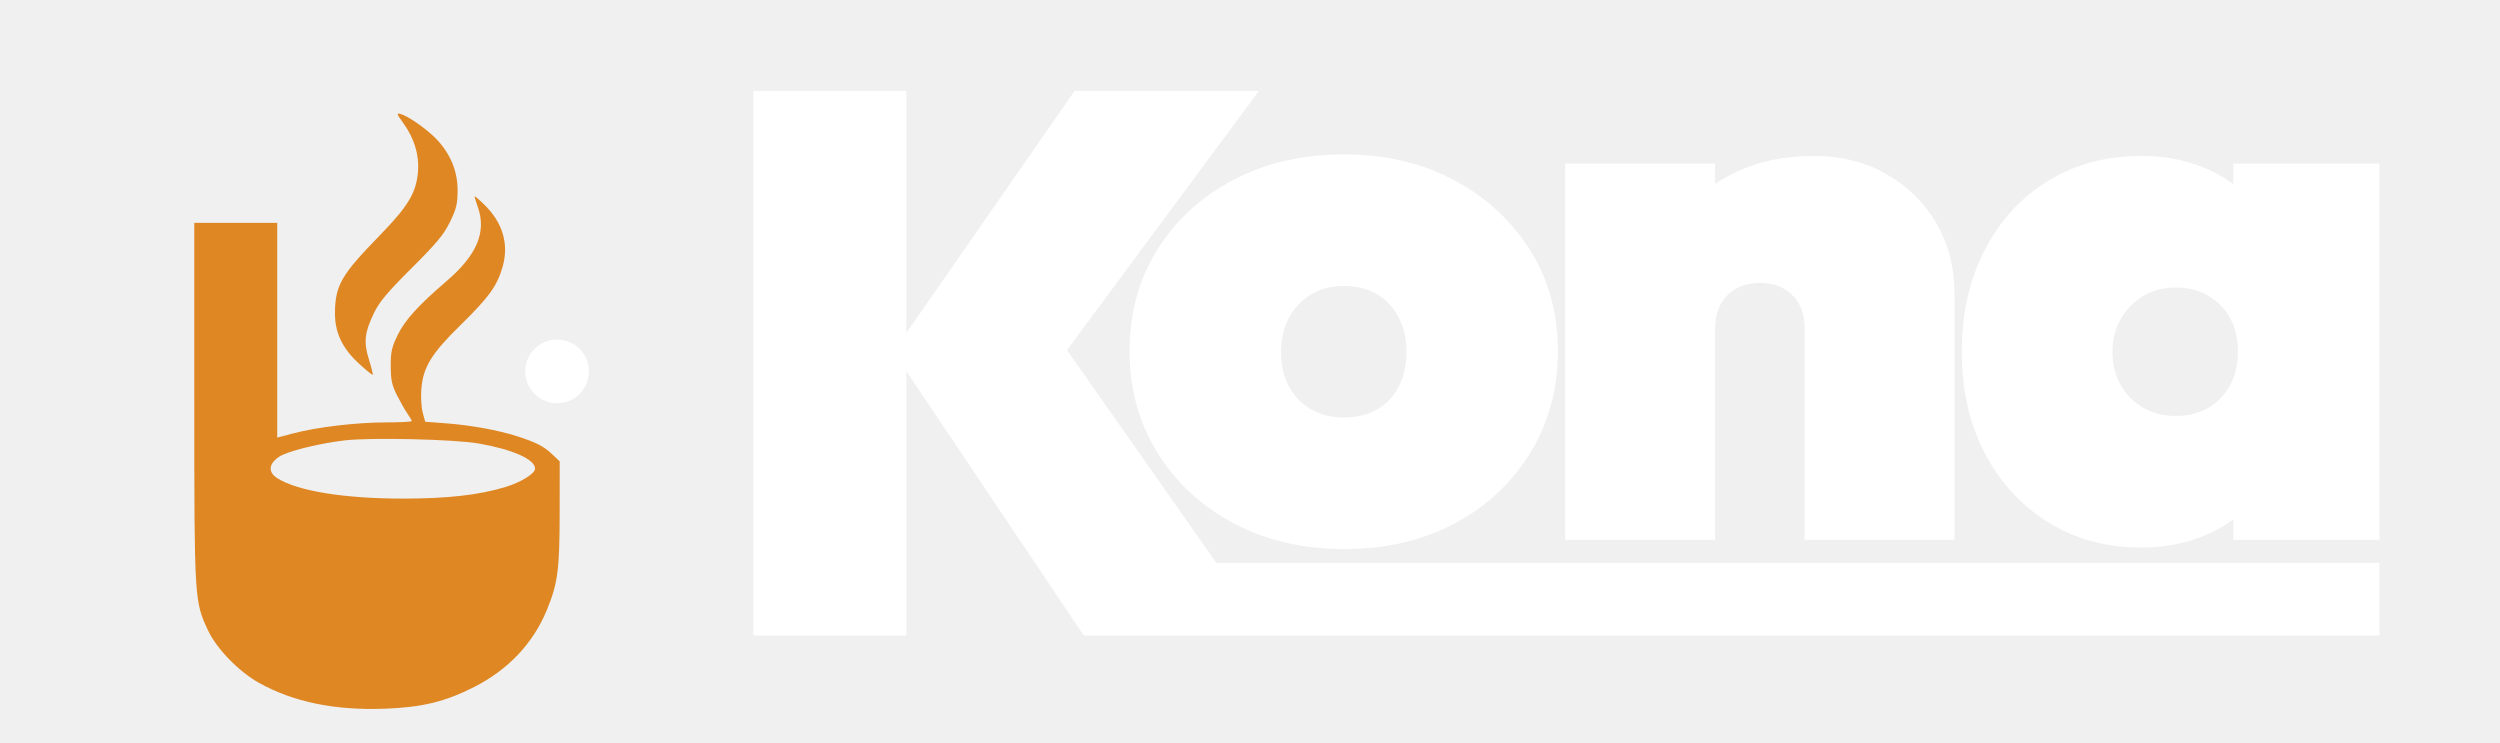
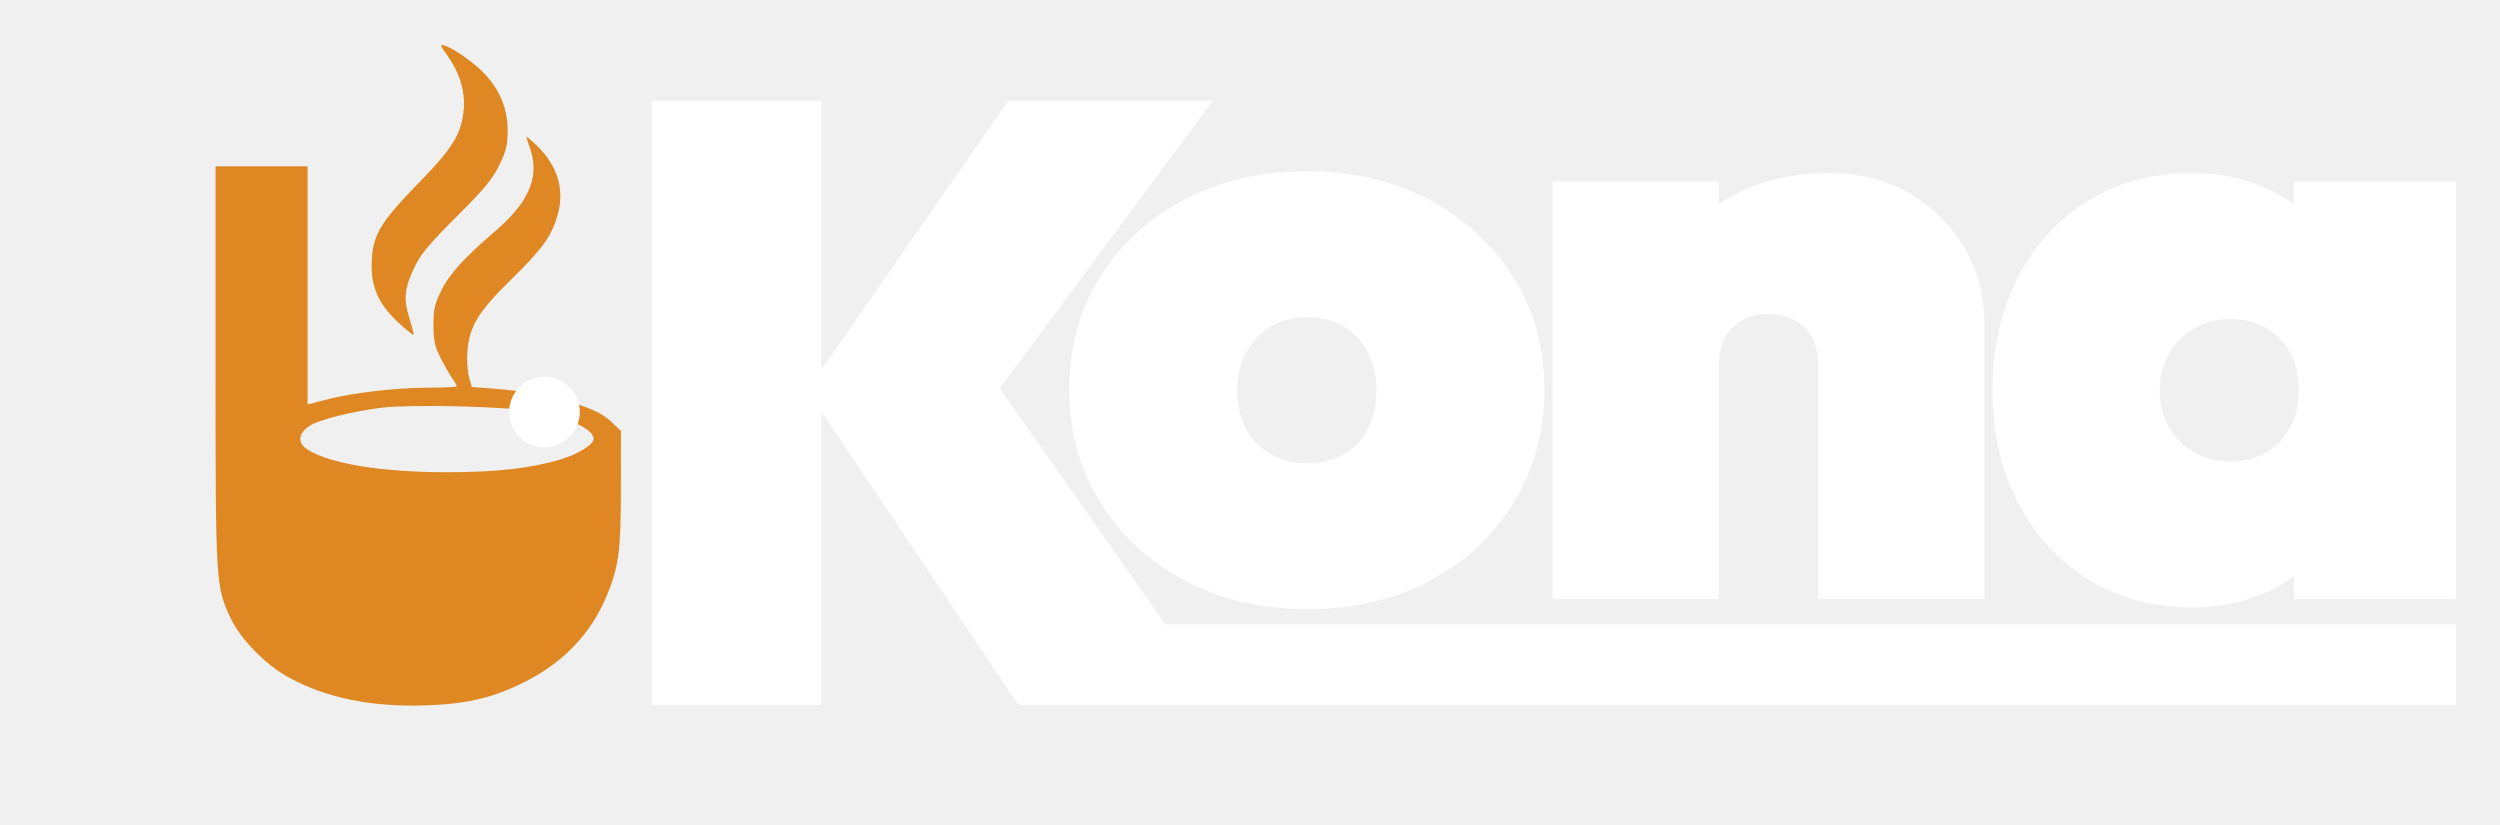
- <svg xmlns="http://www.w3.org/2000/svg" viewBox="0 0 188.48 56.00" fill="none" role="img" aria-label="Kona">
-   <g transform="translate(4.0 7.0) scale(0.1690141) translate(43 -8)">
+ <svg xmlns="http://www.w3.org/2000/svg" viewBox="0 0 169.89 56.00" fill="none" role="img" aria-label="Kona">
+   <g transform="translate(4.0 1.5) scale(0.1690141) translate(43 -8)">
    <path fill="#DF8723" fill-rule="evenodd" d="M 113.344 21.663 C 118.089 28.286, 120.341 35.629, 119.816 42.763 C 119.100 52.490, 115.550 58.448, 102.488 71.843 C 85.556 89.208, 82.844 93.929, 82.754 106.189 C 82.690 115.016, 86.038 122.006, 93.670 128.981 C 96.740 131.787, 99.401 133.932, 99.585 133.748 C 99.769 133.564, 99.016 130.513, 97.912 126.966 C 95.488 119.176, 95.938 114.983, 100.140 106.225 C 102.515 101.273, 106.053 97.055, 116.913 86.225 C 128.141 75.027, 131.296 71.230, 134.048 65.601 C 136.896 59.776, 137.426 57.597, 137.453 51.601 C 137.490 43.277, 134.533 35.810, 128.598 29.240 C 124.631 24.849, 115.850 18.567, 112.189 17.500 C 110.035 16.872, 110.113 17.154, 113.344 21.663 M 145 54.166 C 145 54.486, 145.675 56.662, 146.500 59 C 150.395 70.040, 146.055 80.375, 132.720 91.809 C 119.995 102.720, 113.937 109.385, 110.731 116 C 108.032 121.569, 107.587 123.574, 107.627 130 C 107.665 136.171, 108.168 138.475, 110.465 143 C 112 146.025, 114.099 149.694, 115.128 151.154 C 116.158 152.614, 117 154.077, 117 154.404 C 117 154.732, 111.848 155, 105.551 155 C 92.496 155, 74.880 157.076, 64.250 159.868 L 57 161.771 57 113.886 L 57 66 38.500 66 L 20 66 20 146.042 C 20 234.344, 20.034 234.898, 26.242 248 C 30.100 256.141, 40.019 266.280, 49 271.262 C 64.310 279.755, 82.791 283.541, 104.938 282.720 C 121.668 282.101, 131.946 279.600, 144.916 272.991 C 159.952 265.331, 170.963 253.739, 177.071 239.138 C 182.145 227.011, 182.963 220.959, 182.983 195.446 L 183 172.392 179.750 169.308 C 175.867 165.623, 172.654 163.965, 164 161.181 C 155.469 158.437, 143.442 156.256, 132.131 155.402 L 123 154.713 121.888 150.607 C 121.277 148.348, 121.001 143.683, 121.274 140.240 C 122.060 130.346, 125.697 124.393, 138.794 111.563 C 151.454 99.162, 155.076 94.150, 157.518 85.653 C 160.421 75.552, 157.644 65.992, 149.477 57.978 C 147.015 55.561, 145 53.846, 145 54.166 M 87 163.038 C 75.279 164.437, 61.449 167.897, 57.813 170.340 C 53.071 173.524, 52.826 177.306, 57.186 179.998 C 66.377 185.674, 87.075 189.002, 113.128 188.994 C 132.845 188.988, 146.742 187.431, 158.500 183.912 C 165.685 181.762, 172 177.885, 172 175.623 C 172 171.489, 162.053 167.059, 146.819 164.410 C 135.916 162.514, 98.566 161.657, 87 163.038" />
  </g>
-   <circle cx="42.0" cy="28.0" r="2.4" fill="#FFFFFF" />
-   <g transform="translate(50.0 0.422) scale(0.8480326)">
+   <circle cx="37.0" cy="28.0" r="2.4" fill="#FFFFFF" />
+   <g transform="translate(37.5 0.422) scale(0.8480326)">
    <path fill="#FFFFFF" d="M8.012 56.0V7.584H21.612V56.0Z" />
    <path fill="#FFFFFF" d="M37.388 56.0 20.456 30.772 36.572 7.584H52.96L34.328 32.744V28.392L49.173 49.54H152.576V56.0Z" />
    <path fill="#FFFFFF" d="M60.568 48.316Q55.06 48.316 50.742 46.038Q46.424 43.76 43.942 39.748Q41.46 35.736 41.46 30.704Q41.46 25.672 43.908 21.728Q46.356 17.784 50.674 15.506Q54.992 13.228 60.5 13.228Q66.008 13.228 70.292 15.506Q74.576 17.784 77.058 21.728Q79.54 25.672 79.54 30.704Q79.54 35.736 77.092 39.748Q74.644 43.76 70.36 46.038Q66.076 48.316 60.568 48.316ZM60.5 36.62Q62.2 36.62 63.458 35.906Q64.716 35.192 65.396 33.866Q66.076 32.54 66.076 30.772Q66.076 29.004 65.362 27.678Q64.648 26.352 63.424 25.638Q62.2 24.924 60.5 24.924Q58.868 24.924 57.61 25.672Q56.352 26.42 55.638 27.746Q54.924 29.072 54.924 30.84Q54.924 32.54 55.638 33.866Q56.352 35.192 57.61 35.906Q58.868 36.62 60.5 36.62Z" />
    <path fill="#FFFFFF" d="M101.472 47.5V28.732Q101.472 26.76 100.35 25.706Q99.228 24.652 97.528 24.652Q96.372 24.652 95.454 25.128Q94.536 25.604 94.026 26.522Q93.516 27.44 93.516 28.732L88.348 26.42Q88.348 22.34 90.15 19.416Q91.952 16.492 95.114 14.928Q98.276 13.364 102.288 13.364Q105.892 13.364 108.714 14.962Q111.536 16.56 113.168 19.314Q114.8 22.068 114.8 25.672V47.5ZM80.188 47.5V14.044H93.516V47.5Z" />
    <path fill="#FFFFFF" d="M131.428 48.18Q126.736 48.18 123.132 45.936Q119.528 43.692 117.488 39.782Q115.448 35.872 115.448 30.772Q115.448 25.672 117.488 21.728Q119.528 17.784 123.132 15.574Q126.736 13.364 131.428 13.364Q134.352 13.364 136.834 14.35Q139.316 15.336 140.982 17.104Q142.648 18.872 143.124 21.184V40.36Q142.648 42.672 140.982 44.44Q139.316 46.208 136.834 47.194Q134.352 48.18 131.428 48.18ZM134.42 36.484Q136.936 36.484 138.466 34.886Q139.996 33.288 139.996 30.772Q139.996 29.072 139.316 27.814Q138.636 26.556 137.378 25.808Q136.12 25.06 134.488 25.06Q132.856 25.06 131.598 25.808Q130.34 26.556 129.592 27.848Q128.844 29.14 128.844 30.772Q128.844 32.404 129.558 33.696Q130.272 34.988 131.564 35.736Q132.856 36.484 134.42 36.484ZM139.588 47.5V38.524L141.424 30.364L139.588 22.272V14.044H152.576V47.5Z" />
  </g>
</svg>
